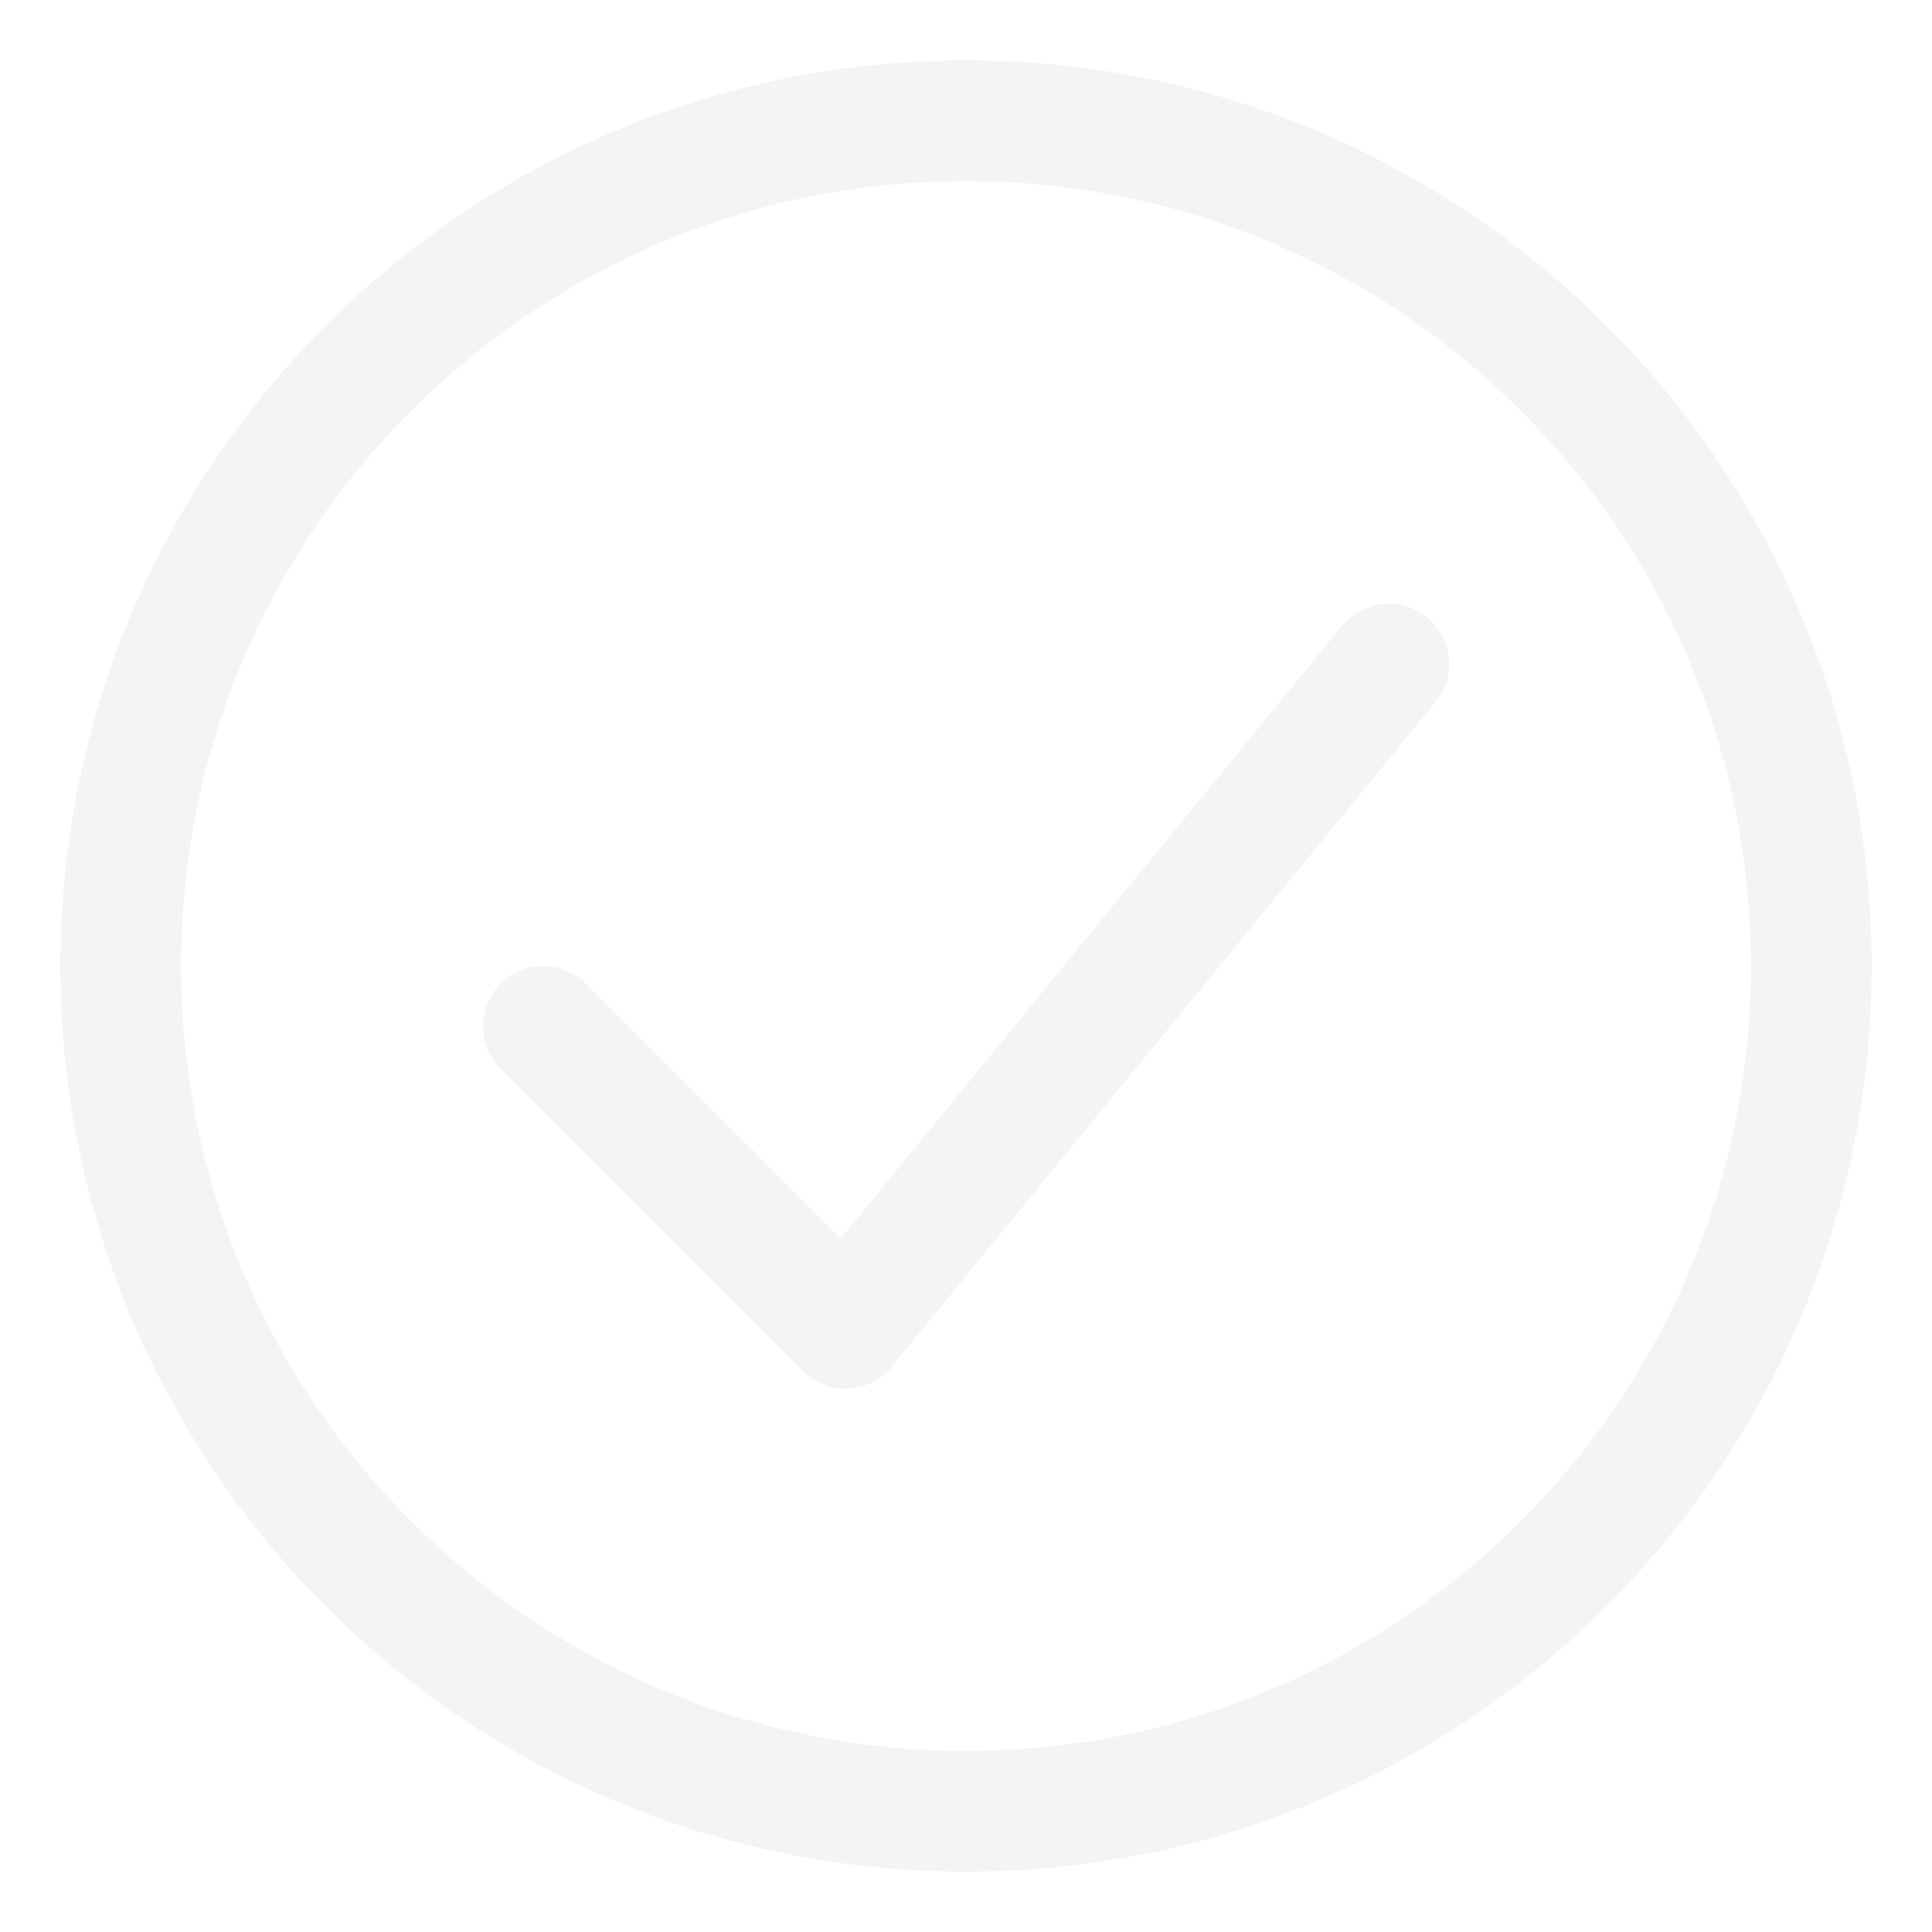
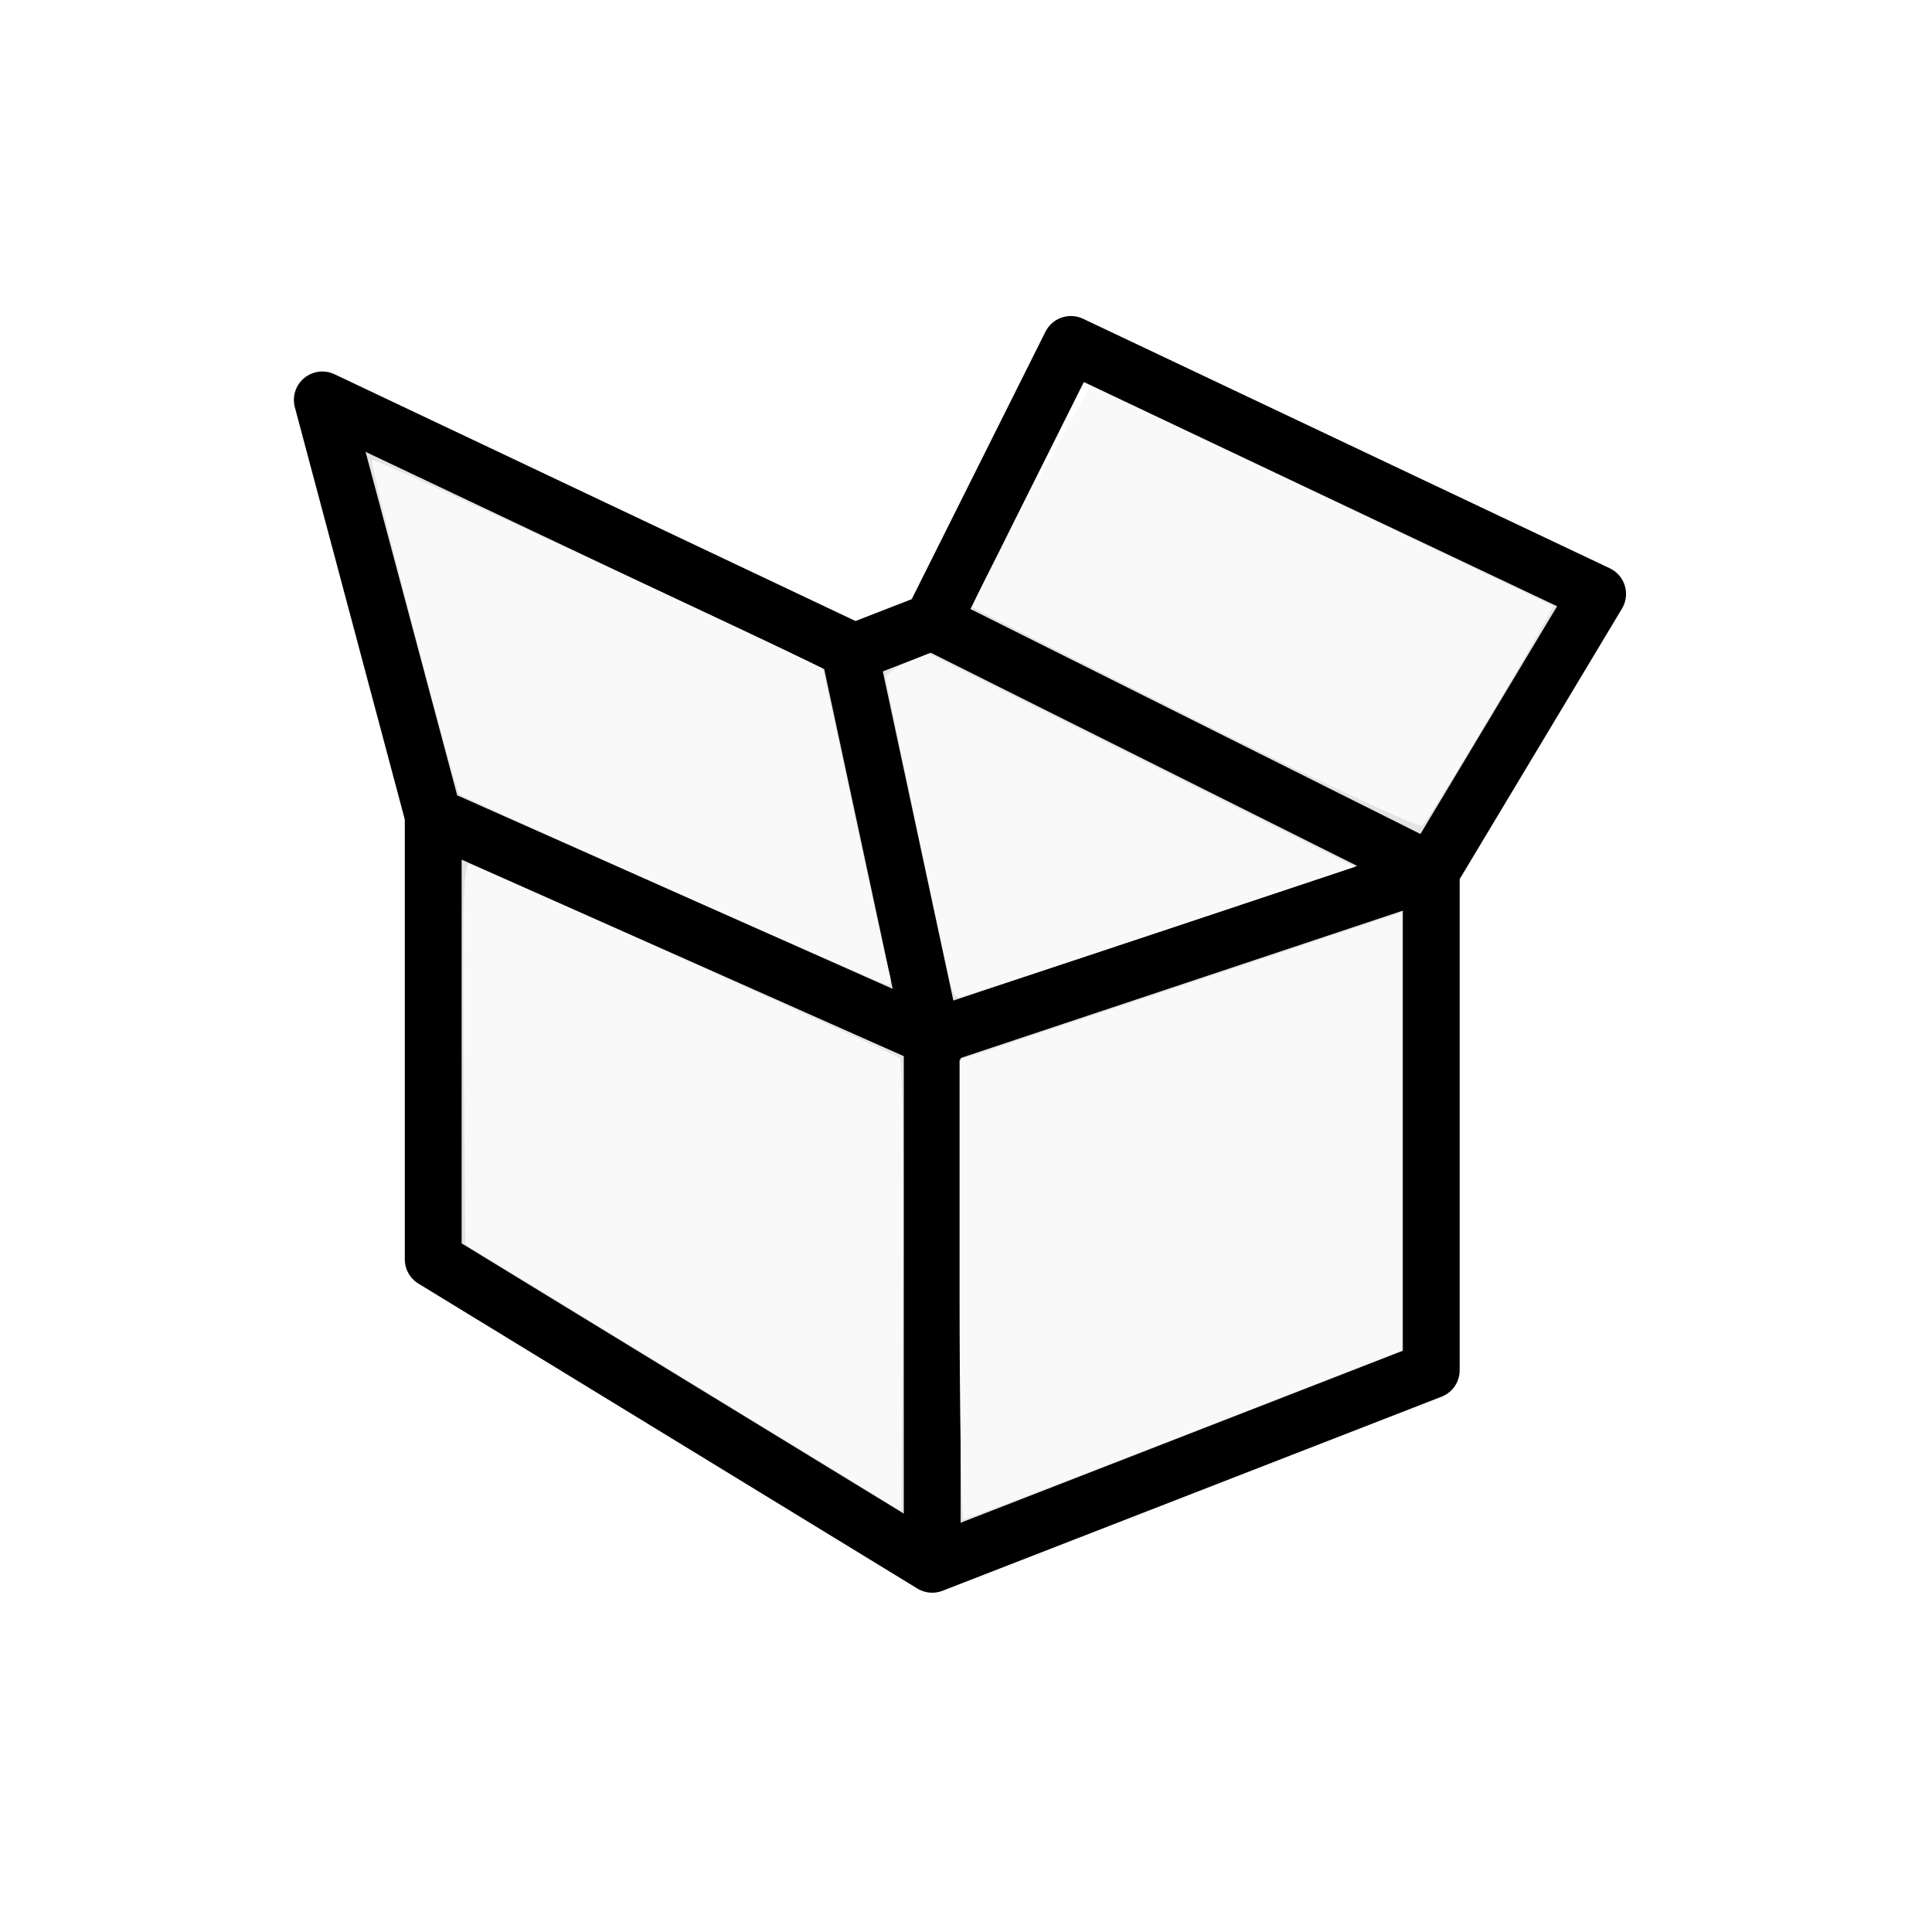
- <svg xmlns="http://www.w3.org/2000/svg" width="64" height="64" viewBox="0 0 64 64">
-   <circle cx="32" cy="32" r="28" fill="none" stroke="#f4f4f4" stroke-width="4" />
-   <path d="M18 34l10 10 18-22" fill="none" stroke="#f4f4f4" stroke-width="4" stroke-linecap="round" stroke-linejoin="round" />
+ <svg xmlns="http://www.w3.org/2000/svg" width="64" height="64" version="1.1" id="svg10">
+   <defs id="defs14" />
+   <path style="fill:#e4e4e4;stroke-width:0.918" d="M 30.882,50.901 47.412,44.472 V 30.697 L 52.923,19.676 36.392,12.329 31.8,20.594 14.351,27.941 v 13.775 z" id="path2" />
+   <path style="fill:none;stroke:#000000;stroke-width:1.883;stroke-linecap:round;stroke-linejoin:round" d="M 14.351,27.023 30.882,20.594 m 16.531,8.265 -16.531,-8.265 4.592,-9.184 17.449,8.266 z M 30.882,51.819 47.412,45.39 V 28.86 l -16.531,5.51 m 0,17.449 V 34.37 L 14.351,27.023 v 14.694 z" id="path4" />
+   <path style="fill:#e4e4e4;stroke-width:0.918" d="M 30.882,33.452 28.127,21.513 11.596,14.166 14.351,27.023 Z" id="path6" />
+   <path style="fill:none;stroke:#000000;stroke-width:1.883;stroke-linecap:round;stroke-linejoin:round" d="m 14.351,27.023 -3.674,-13.775 17.449,8.265 2.755,12.857 z" id="path8" />
+   <path style="fill:#f9f9f9;fill-opacity:1;stroke-width:0.203" d="m 22.279,29.507 c -3.831,-1.709 -7.005,-3.147 -7.054,-3.196 -0.158,-0.158 -3,-10.995 -2.908,-11.087 0.061,-0.061 13.737,6.28 14.925,6.92 0.018,0.009 0.501,2.214 1.075,4.899 0.573,2.685 1.091,5.042 1.151,5.237 0.06,0.196 0.034,0.351 -0.058,0.345 -0.091,-0.006 -3.301,-1.409 -7.132,-3.118 z" id="path10" />
+   <path style="fill:#f9f9f9;fill-opacity:1;stroke-width:0.203" d="m 22.635,45.642 -7.22,-4.416 -0.054,-6.352 c -0.043,-5.056 -0.001,-6.33 0.203,-6.246 1.578,0.648 14.127,6.306 14.243,6.421 0.085,0.085 0.131,3.496 0.102,7.581 l -0.053,7.427 z" id="path12" />
+   <path style="fill:#f9f9f9;fill-opacity:1;stroke-width:0.203" d="m 31.787,42.721 v -7.61 l 7.322,-2.442 7.322,-2.442 -1.56e-4,7.255 -1.56e-4,7.255 -7.187,2.797 c -3.953,1.538 -7.248,2.797 -7.322,2.797 -0.074,0 -0.135,-3.424 -0.135,-7.61 z" id="path14" />
+   <path style="fill:#f9f9f9;fill-opacity:1;stroke-width:0.203" d="M 31.485,32.585 C 31.127,31.05 29.347,22.6 29.347,22.438 c 0,-0.108 0.319,-0.329 0.71,-0.492 l 0.71,-0.296 7.059,3.531 7.059,3.531 -6.498,2.166 c -3.574,1.191 -6.565,2.166 -6.646,2.166 -0.082,0 -0.197,-0.206 -0.255,-0.458 z" id="path16" />
+   <path style="fill:#f9f9f9;fill-opacity:1;stroke-width:0.203" d="m 39.618,23.848 c -4.027,-2.015 -7.352,-3.692 -7.39,-3.726 -0.072,-0.066 1.226,-2.547 2.902,-5.549 l 1.004,-1.798 7.621,3.623 c 4.191,1.993 7.649,3.651 7.683,3.686 0.072,0.072 -4.062,7.016 -4.325,7.265 -0.095,0.09 -3.468,-1.485 -7.496,-3.5 z" id="path18" />
</svg>
